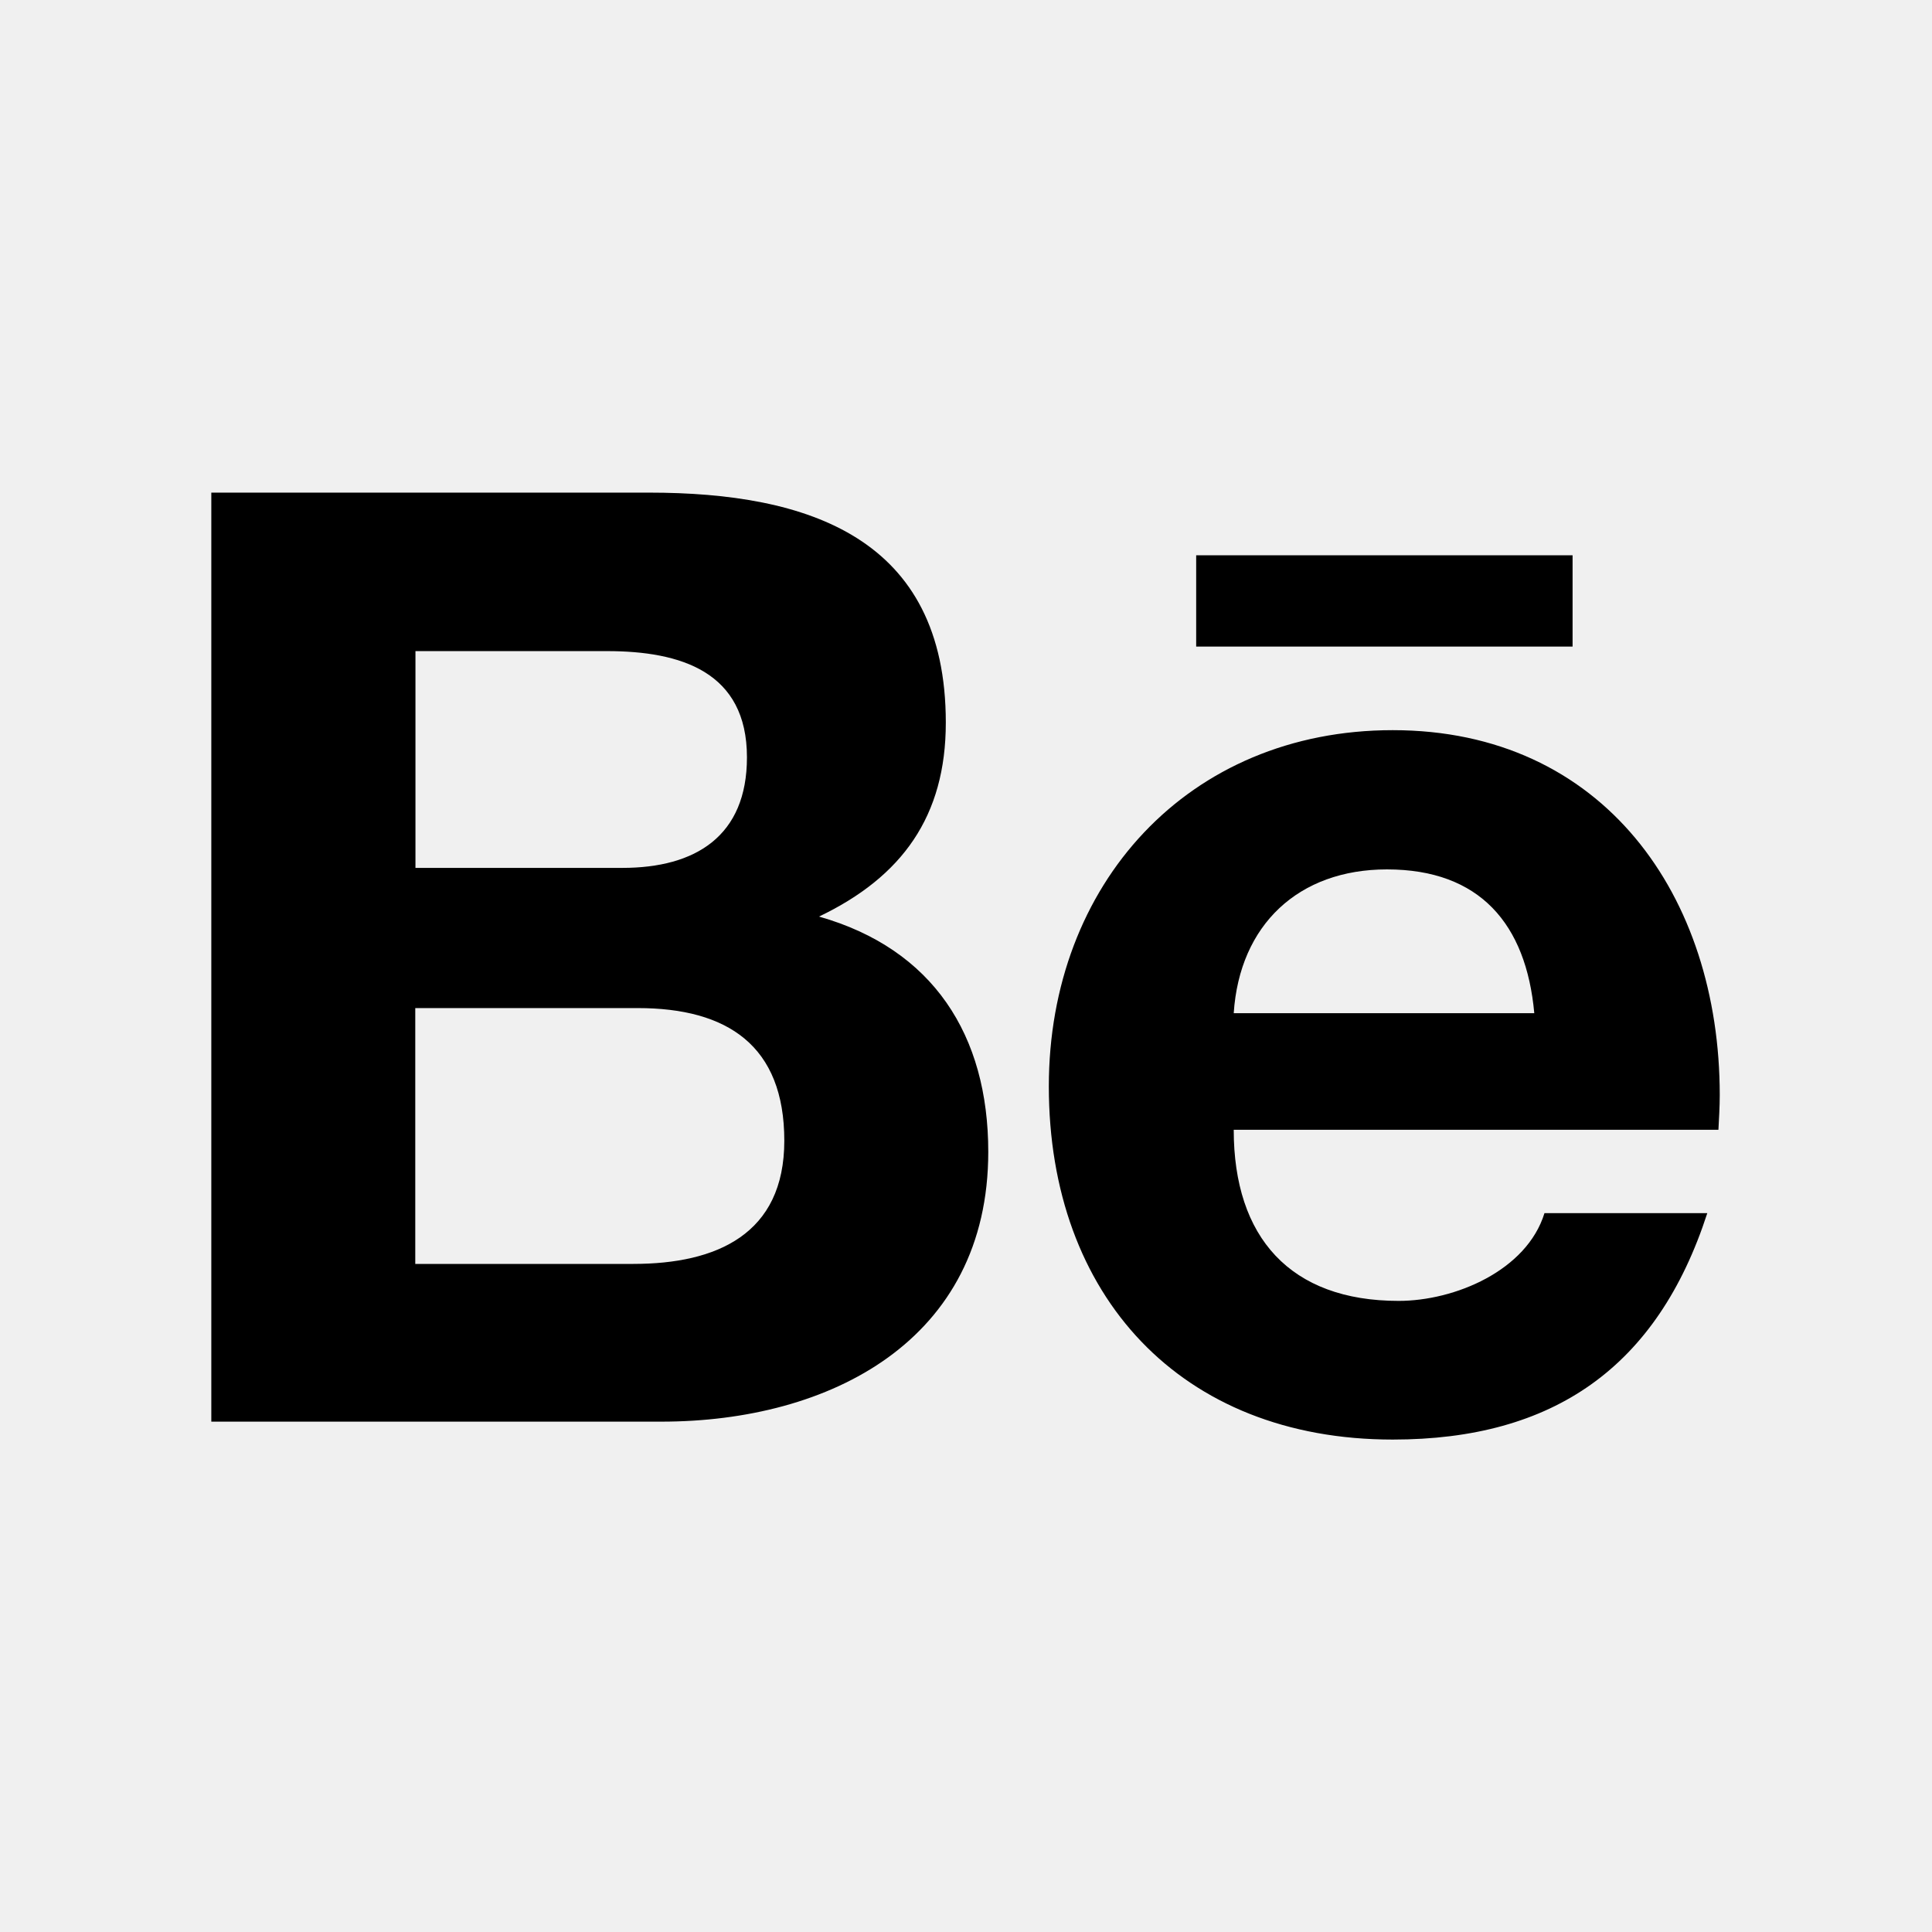
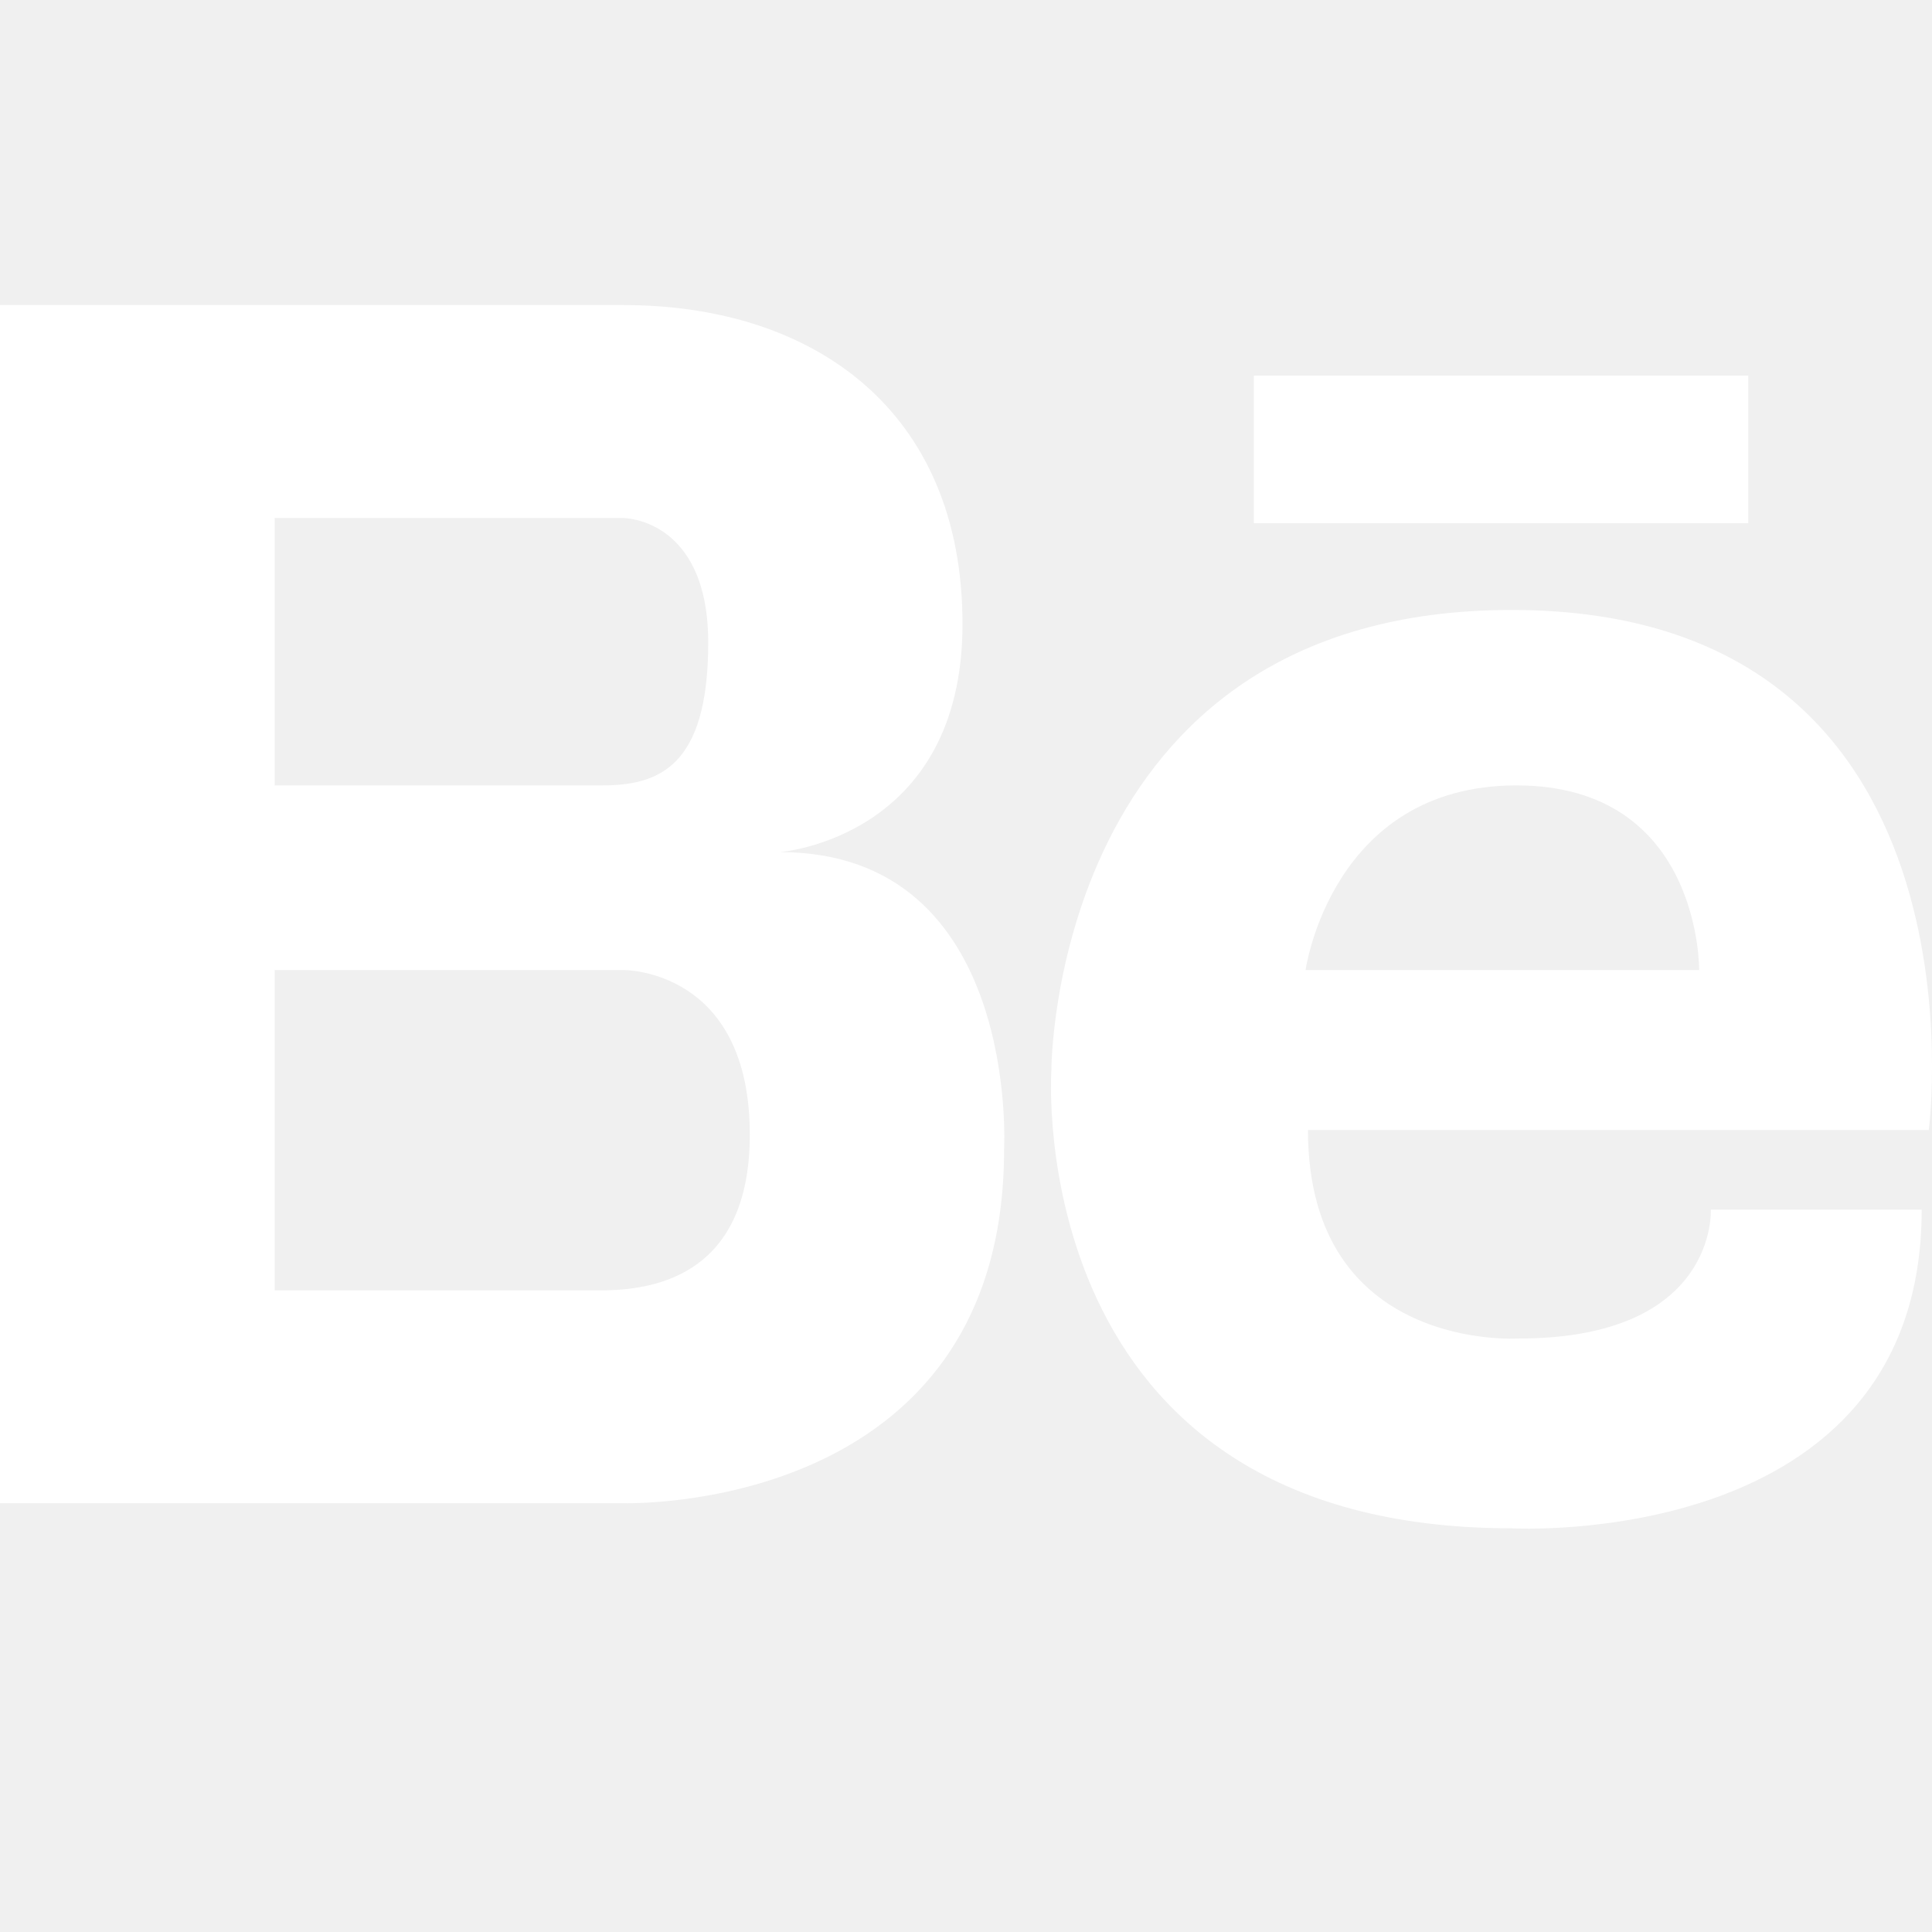
- <svg xmlns="http://www.w3.org/2000/svg" width="1024px" height="1024px" viewBox="0 0 1024 1024" class="icon">
-   <path d="M634 294.3h199.5v48.4H634zM434.1 485.8c44.1-21.1 67.2-53.2 67.2-102.8 0-98.1-73-121.9-157.3-121.9H112v492.4h238.5c89.4 0 173.3-43 173.3-143 0-61.8-29.2-107.5-89.7-124.7zM220.2 345.1h101.5c39.1 0 74.2 10.9 74.2 56.3 0 41.8-27.3 58.6-66 58.6H220.2V345.1zm115.5 324.8H220.1V534.3H338c47.6 0 77.7 19.9 77.7 70.3 0 49.6-35.9 65.3-80 65.3zm575.8-89.5c0-105.5-61.7-193.4-173.3-193.4-108.5 0-182.3 81.7-182.3 188.8 0 111 69.9 187.2 182.3 187.2 85.1 0 140.2-38.3 166.7-120h-86.3c-9.4 30.5-47.6 46.5-77.3 46.5-57.4 0-87.4-33.6-87.4-90.7h256.9c.3-5.9.7-12.1.7-18.4zM653.9 537c3.1-46.9 34.4-76.2 81.2-76.2 49.2 0 73.8 28.9 78.1 76.2H653.9z" />
+ <svg xmlns="http://www.w3.org/2000/svg" width="21" height="21" viewBox="0 0 21 21" fill="none">
+   <path d="M8.475 9.262C8.475 9.262 10.462 9.114 10.462 6.783C10.462 4.453 8.836 3.316 6.777 3.316H2.986H2.875H0V16.339H2.875H2.986H6.777C6.777 16.339 10.914 16.47 10.914 12.495C10.914 12.495 11.094 9.262 8.475 9.262ZM2.986 5.631H6.289H6.777C6.777 5.631 7.698 5.631 7.698 6.986C7.698 8.341 7.156 8.537 6.542 8.537H2.986V5.631ZM6.602 14.025H2.986V10.544H6.777C6.777 10.544 8.15 10.527 8.15 12.333C8.15 13.839 7.146 14.01 6.602 14.025Z" fill="white" />
+   <path d="M19.003 4.083H13.629V5.687H19.003V4.083Z" fill="white" />
+   <path d="M16.432 6.63C11.423 6.63 11.428 11.633 11.428 11.633C11.428 11.633 11.085 16.612 16.432 16.612C16.432 16.612 20.888 16.866 20.888 13.148H18.596C18.596 13.148 18.673 14.549 16.508 14.549C16.508 14.549 14.217 14.702 14.217 12.283H20.965C20.965 12.283 21.703 6.63 16.432 6.63ZM18.469 10.544H14.191C14.191 10.544 14.471 8.537 16.483 8.537C18.494 8.537 18.469 10.544 18.469 10.544Z" fill="white" />
</svg>
